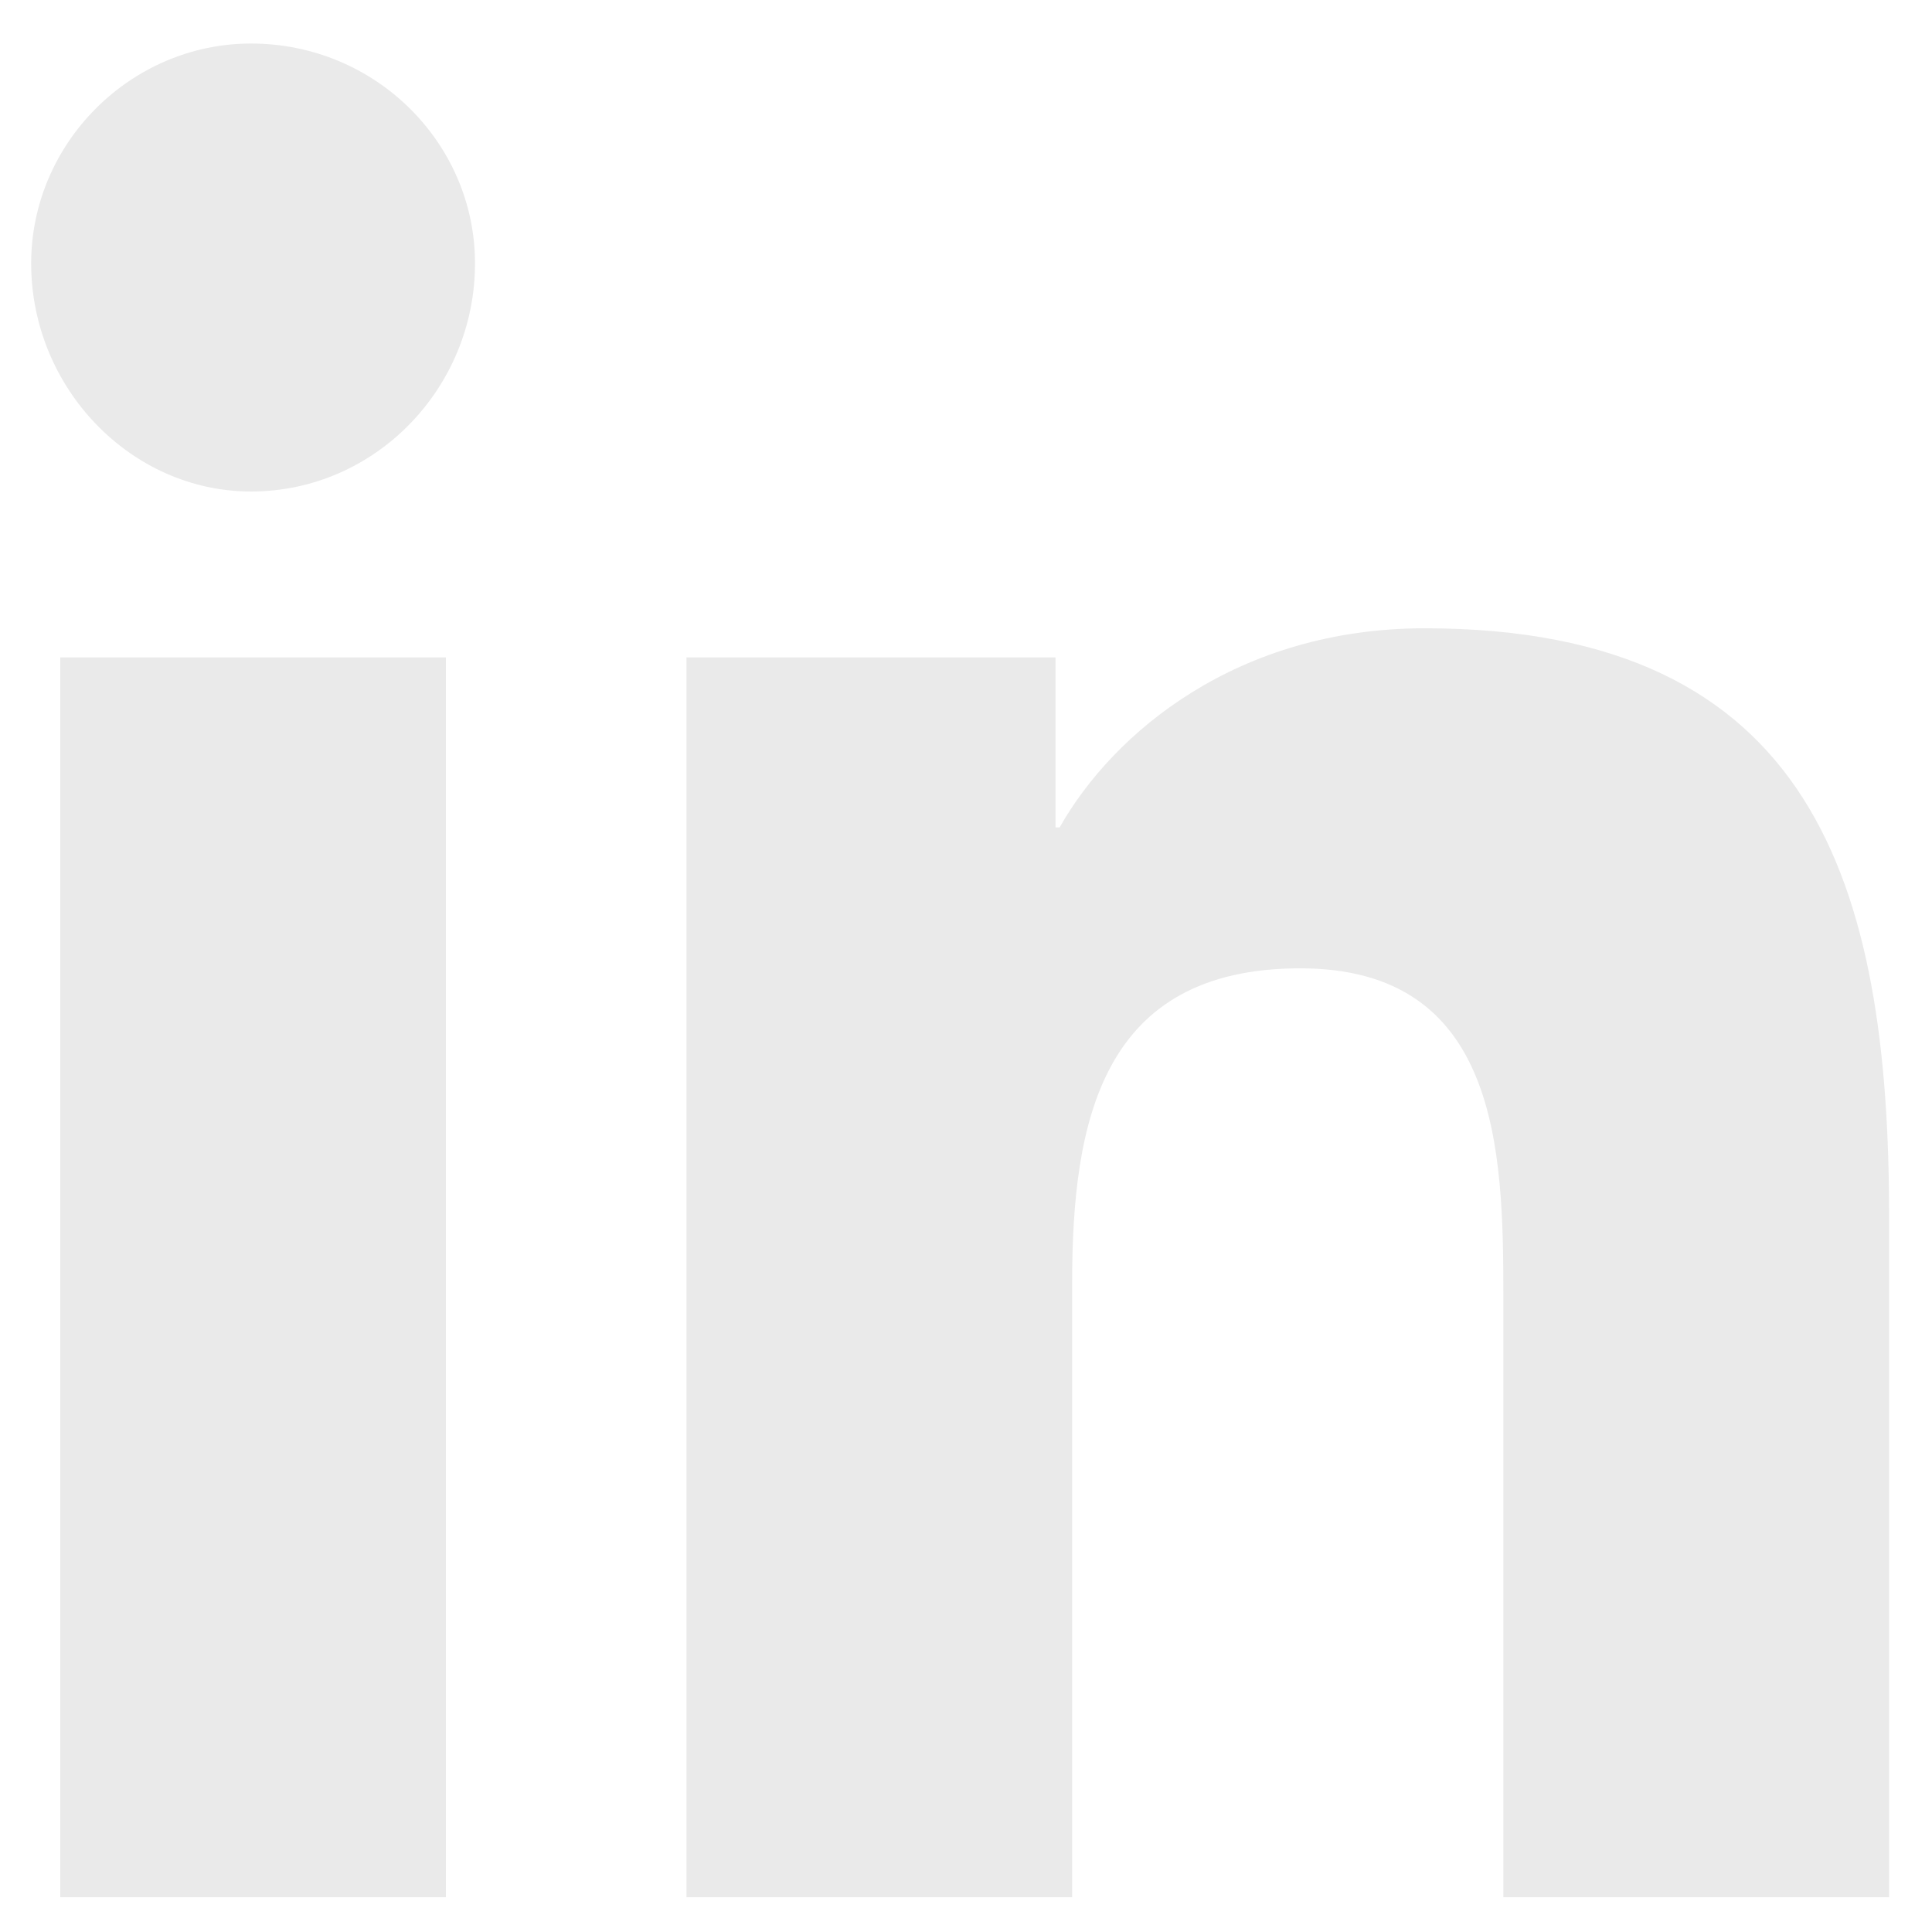
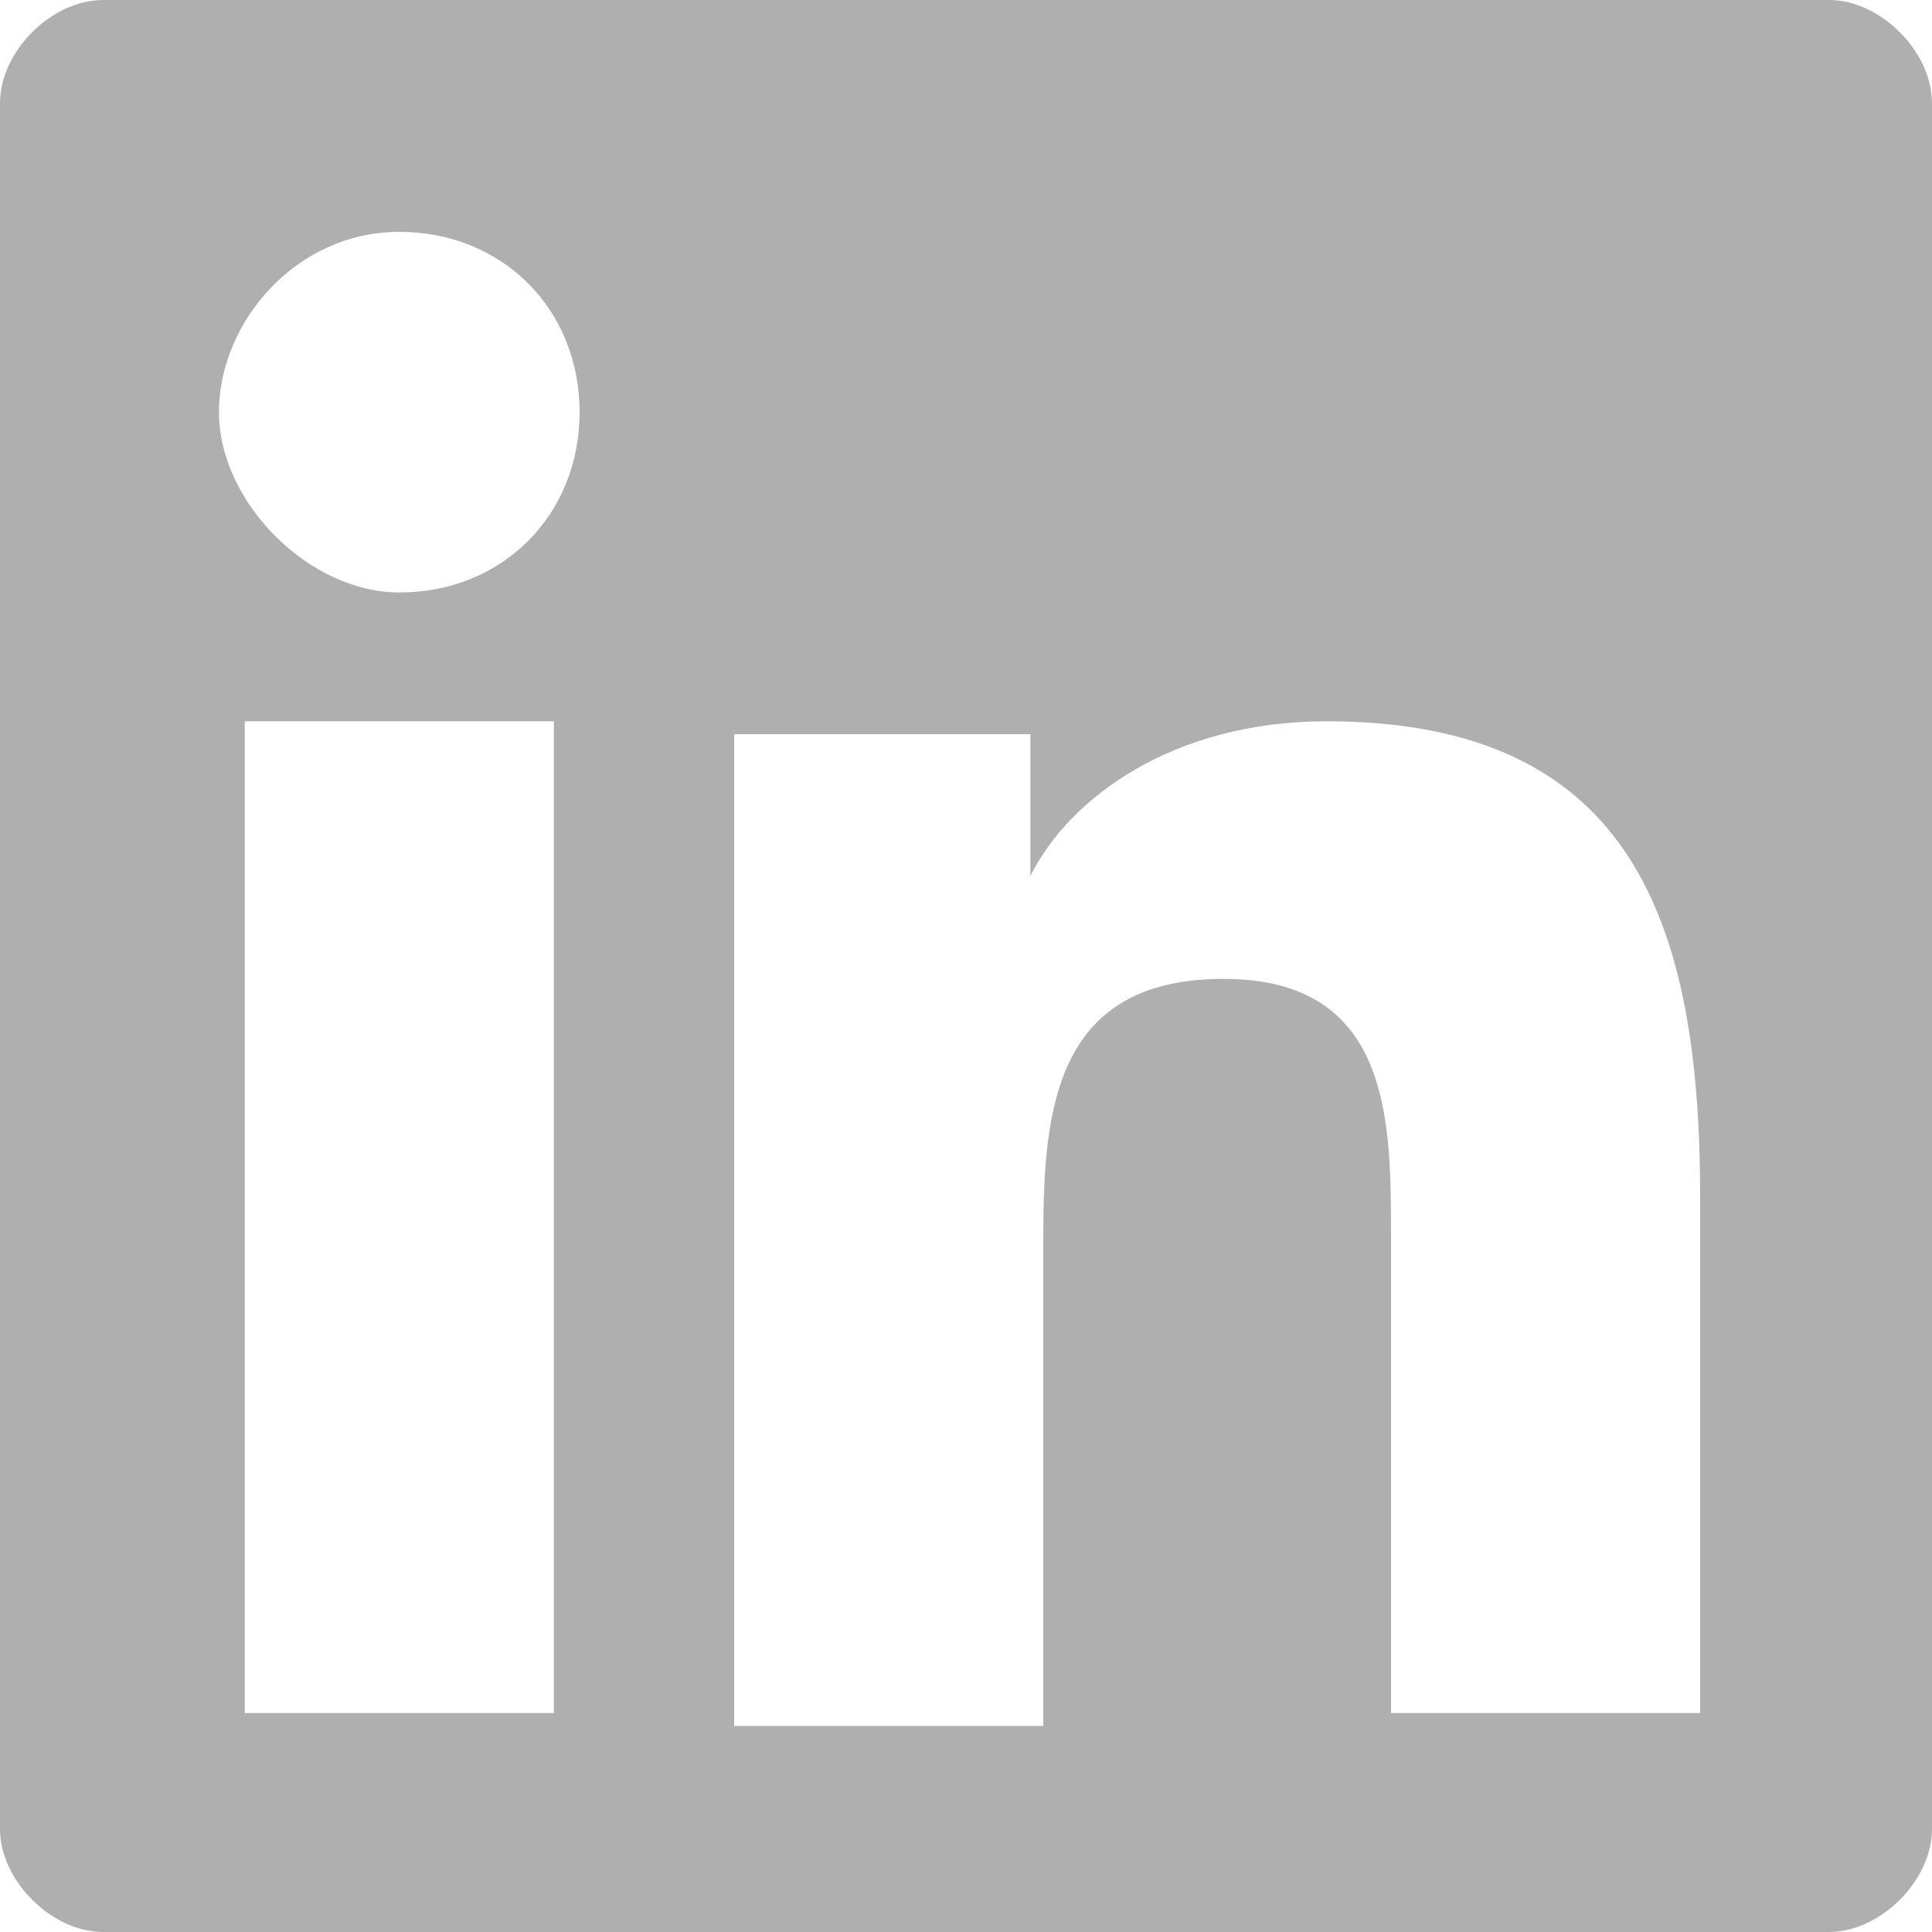
- <svg xmlns="http://www.w3.org/2000/svg" width="15" height="15" viewBox="0 0 15 15" fill="none">
-   <path d="M3.462 14.73H0.468V5.104H3.462V14.73ZM1.949 3.816C1.015 3.816 0.242 3.011 0.242 2.045C0.242 1.111 1.015 0.338 1.949 0.338C2.915 0.338 3.688 1.111 3.688 2.045C3.688 3.011 2.915 3.816 1.949 3.816ZM14.634 14.73H11.672V10.062C11.672 8.935 11.64 7.518 10.095 7.518C8.549 7.518 8.324 8.71 8.324 9.965V14.73H5.33V5.104H8.195V6.424H8.227C8.646 5.683 9.612 4.878 11.061 4.878C14.087 4.878 14.667 6.874 14.667 9.45V14.73H14.634Z" fill="#EAEAEA" />
+ <svg xmlns="http://www.w3.org/2000/svg" id="Livello_1" data-name="Livello 1" version="1.1" viewBox="0 0 15 15">
+   <defs>
+     <style>
+       .cls-1 {
+         fill: #afafaf;
+         stroke-width: 0px;
+       }
+     </style>
+   </defs>
+   <path class="cls-1" d="M14.2,0H.8C.4,0,0,.4,0,.8v13.4c0,.4.4.8.8.8h13.4c.4,0,.8-.4.8-.8V.8C15,.4,14.6,0,14.2,0ZM4.3,13.3H1.9v-7.7h2.4v7.7ZM3.1,4.6c-.7,0-1.4-.7-1.4-1.4s.6-1.4,1.4-1.4,1.4.6,1.4,1.4-.6,1.4-1.4,1.4ZM13.2,13.3h-2.4v-3.7c0-.9,0-2-1.3-2s-1.4,1-1.4,2v3.8h-2.4v-7.7h2.3v1.1h0c.3-.6,1.1-1.2,2.3-1.2,2.4,0,2.9,1.6,2.9,3.7v4.2Z" />
</svg>
